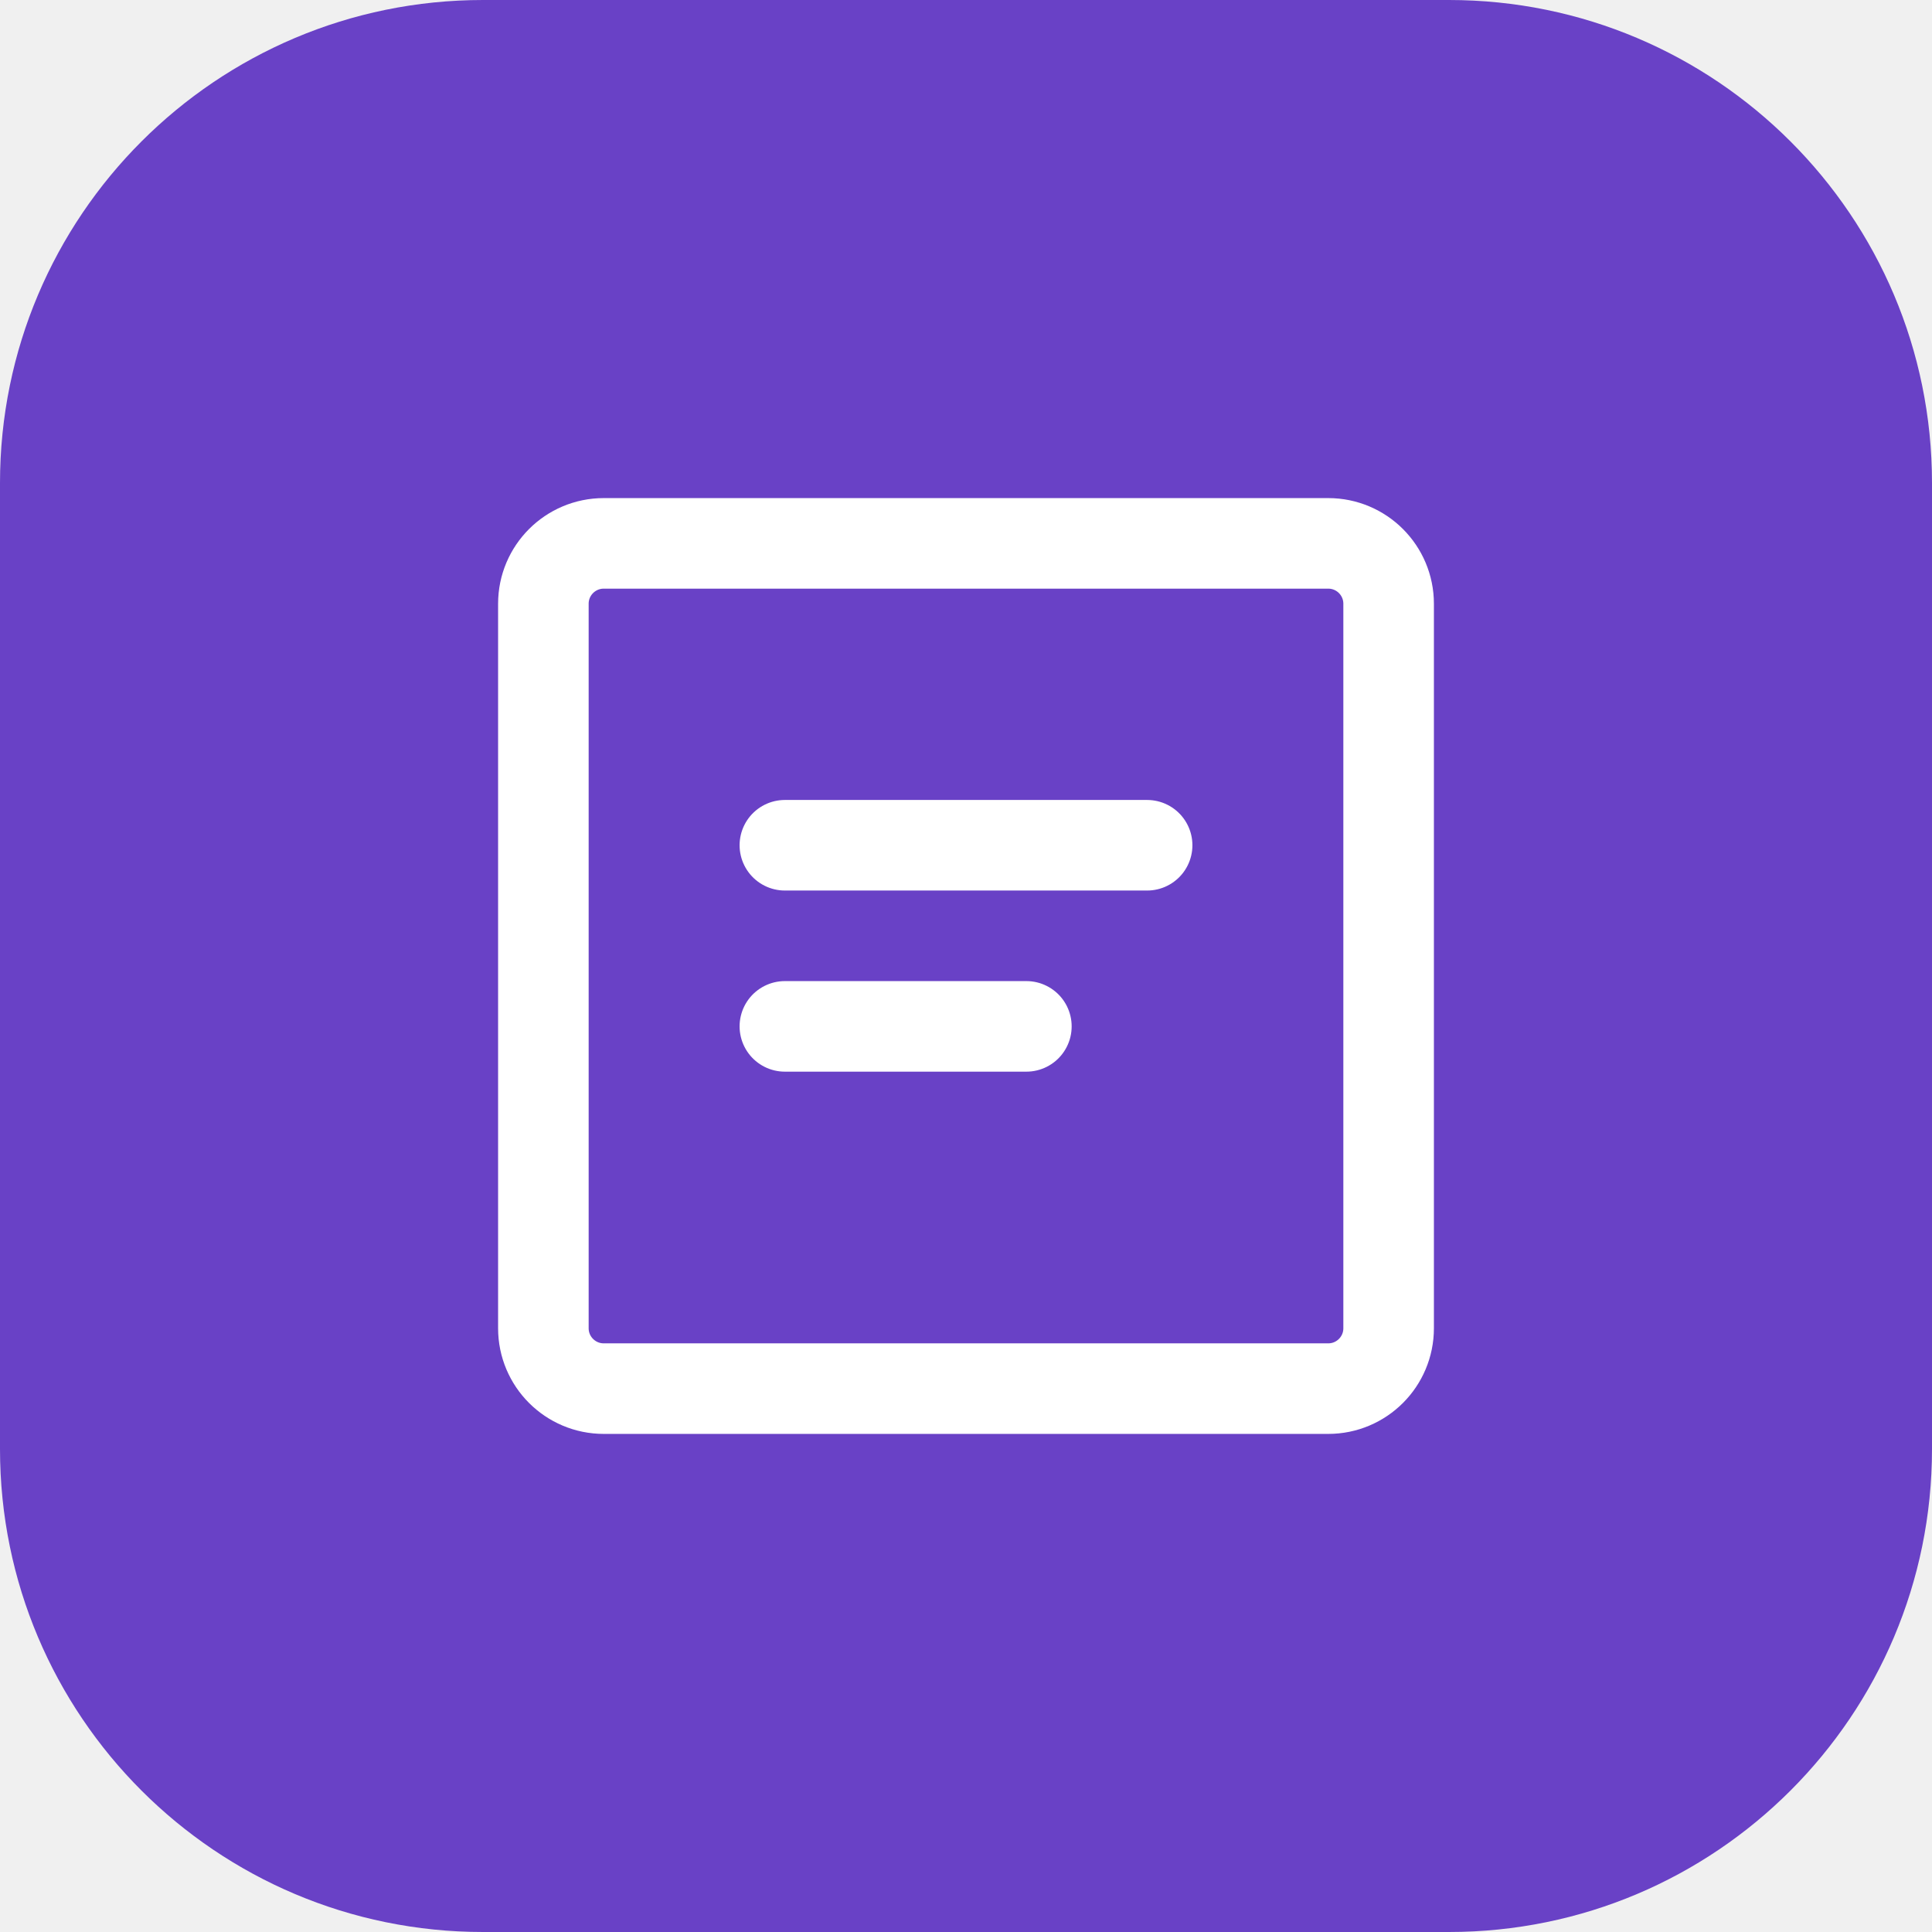
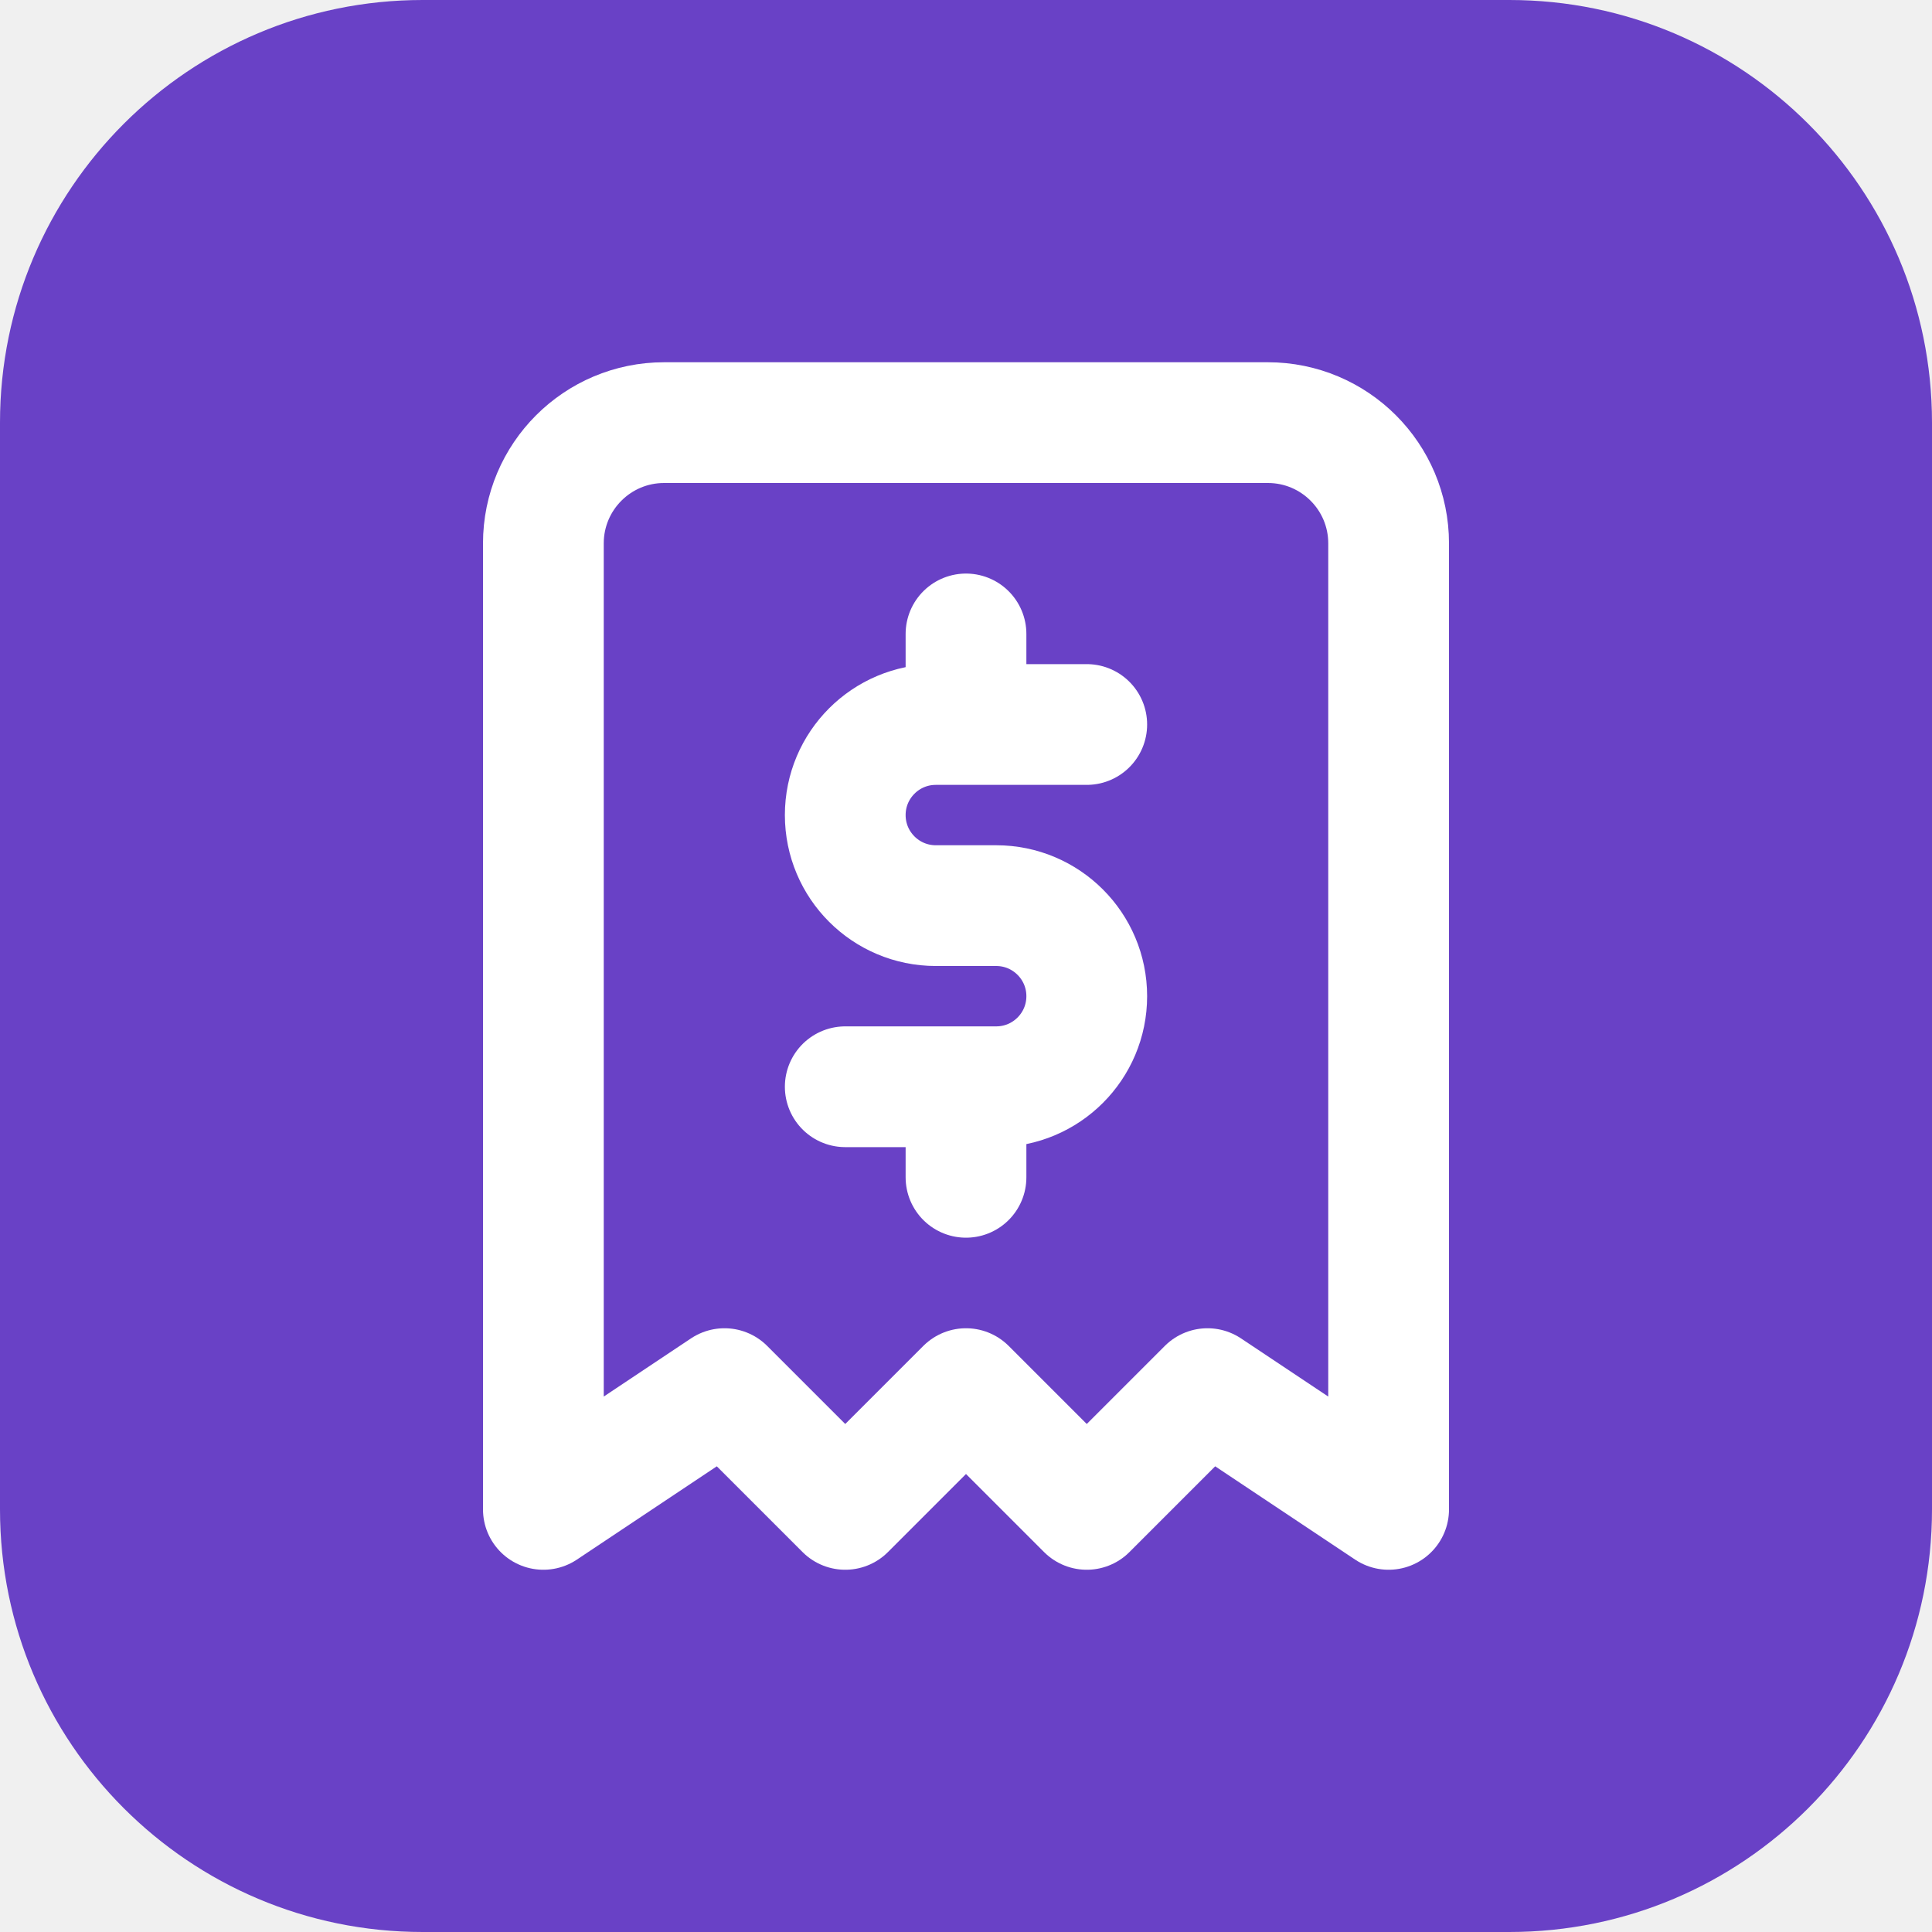
<svg xmlns="http://www.w3.org/2000/svg" viewBox="0 0 32 32" fill="none">
-   <rect width="32" height="32" rx="8" fill="#6941C6" />
-   <path d="M10 9h12a1 1 0 0 1 1 1v12a1 1 0 0 1-1 1H10a1 1 0 0 1-1-1V10a1 1 0 0 1 1-1z" stroke="white" stroke-width="1.5" fill="none" />
-   <path d="M13 14h6M13 17h4" stroke="white" stroke-width="1.5" stroke-linecap="round" />
+   <rect width="32" height="32" rx="7" fill="#6941C6" />
+   <g transform="translate(4, 4)">
+     <path stroke="white" stroke-width="2" stroke-linecap="round" stroke-linejoin="round" d="M5 21v-16a2 2 0 0 1 2 -2h10a2 2 0 0 1 2 2v16l-3 -2l-2 2l-2 -2l-2 2l-2 -2l-3 2" />
+     <path stroke="white" stroke-width="2" stroke-linecap="round" stroke-linejoin="round" d="M14 8h-2.5a1.5 1.5 0 0 0 0 3h1a1.5 1.5 0 0 1 0 3h-2.5m2 0v1.5m0 -9v1.5" />
+   </g>
</svg>
